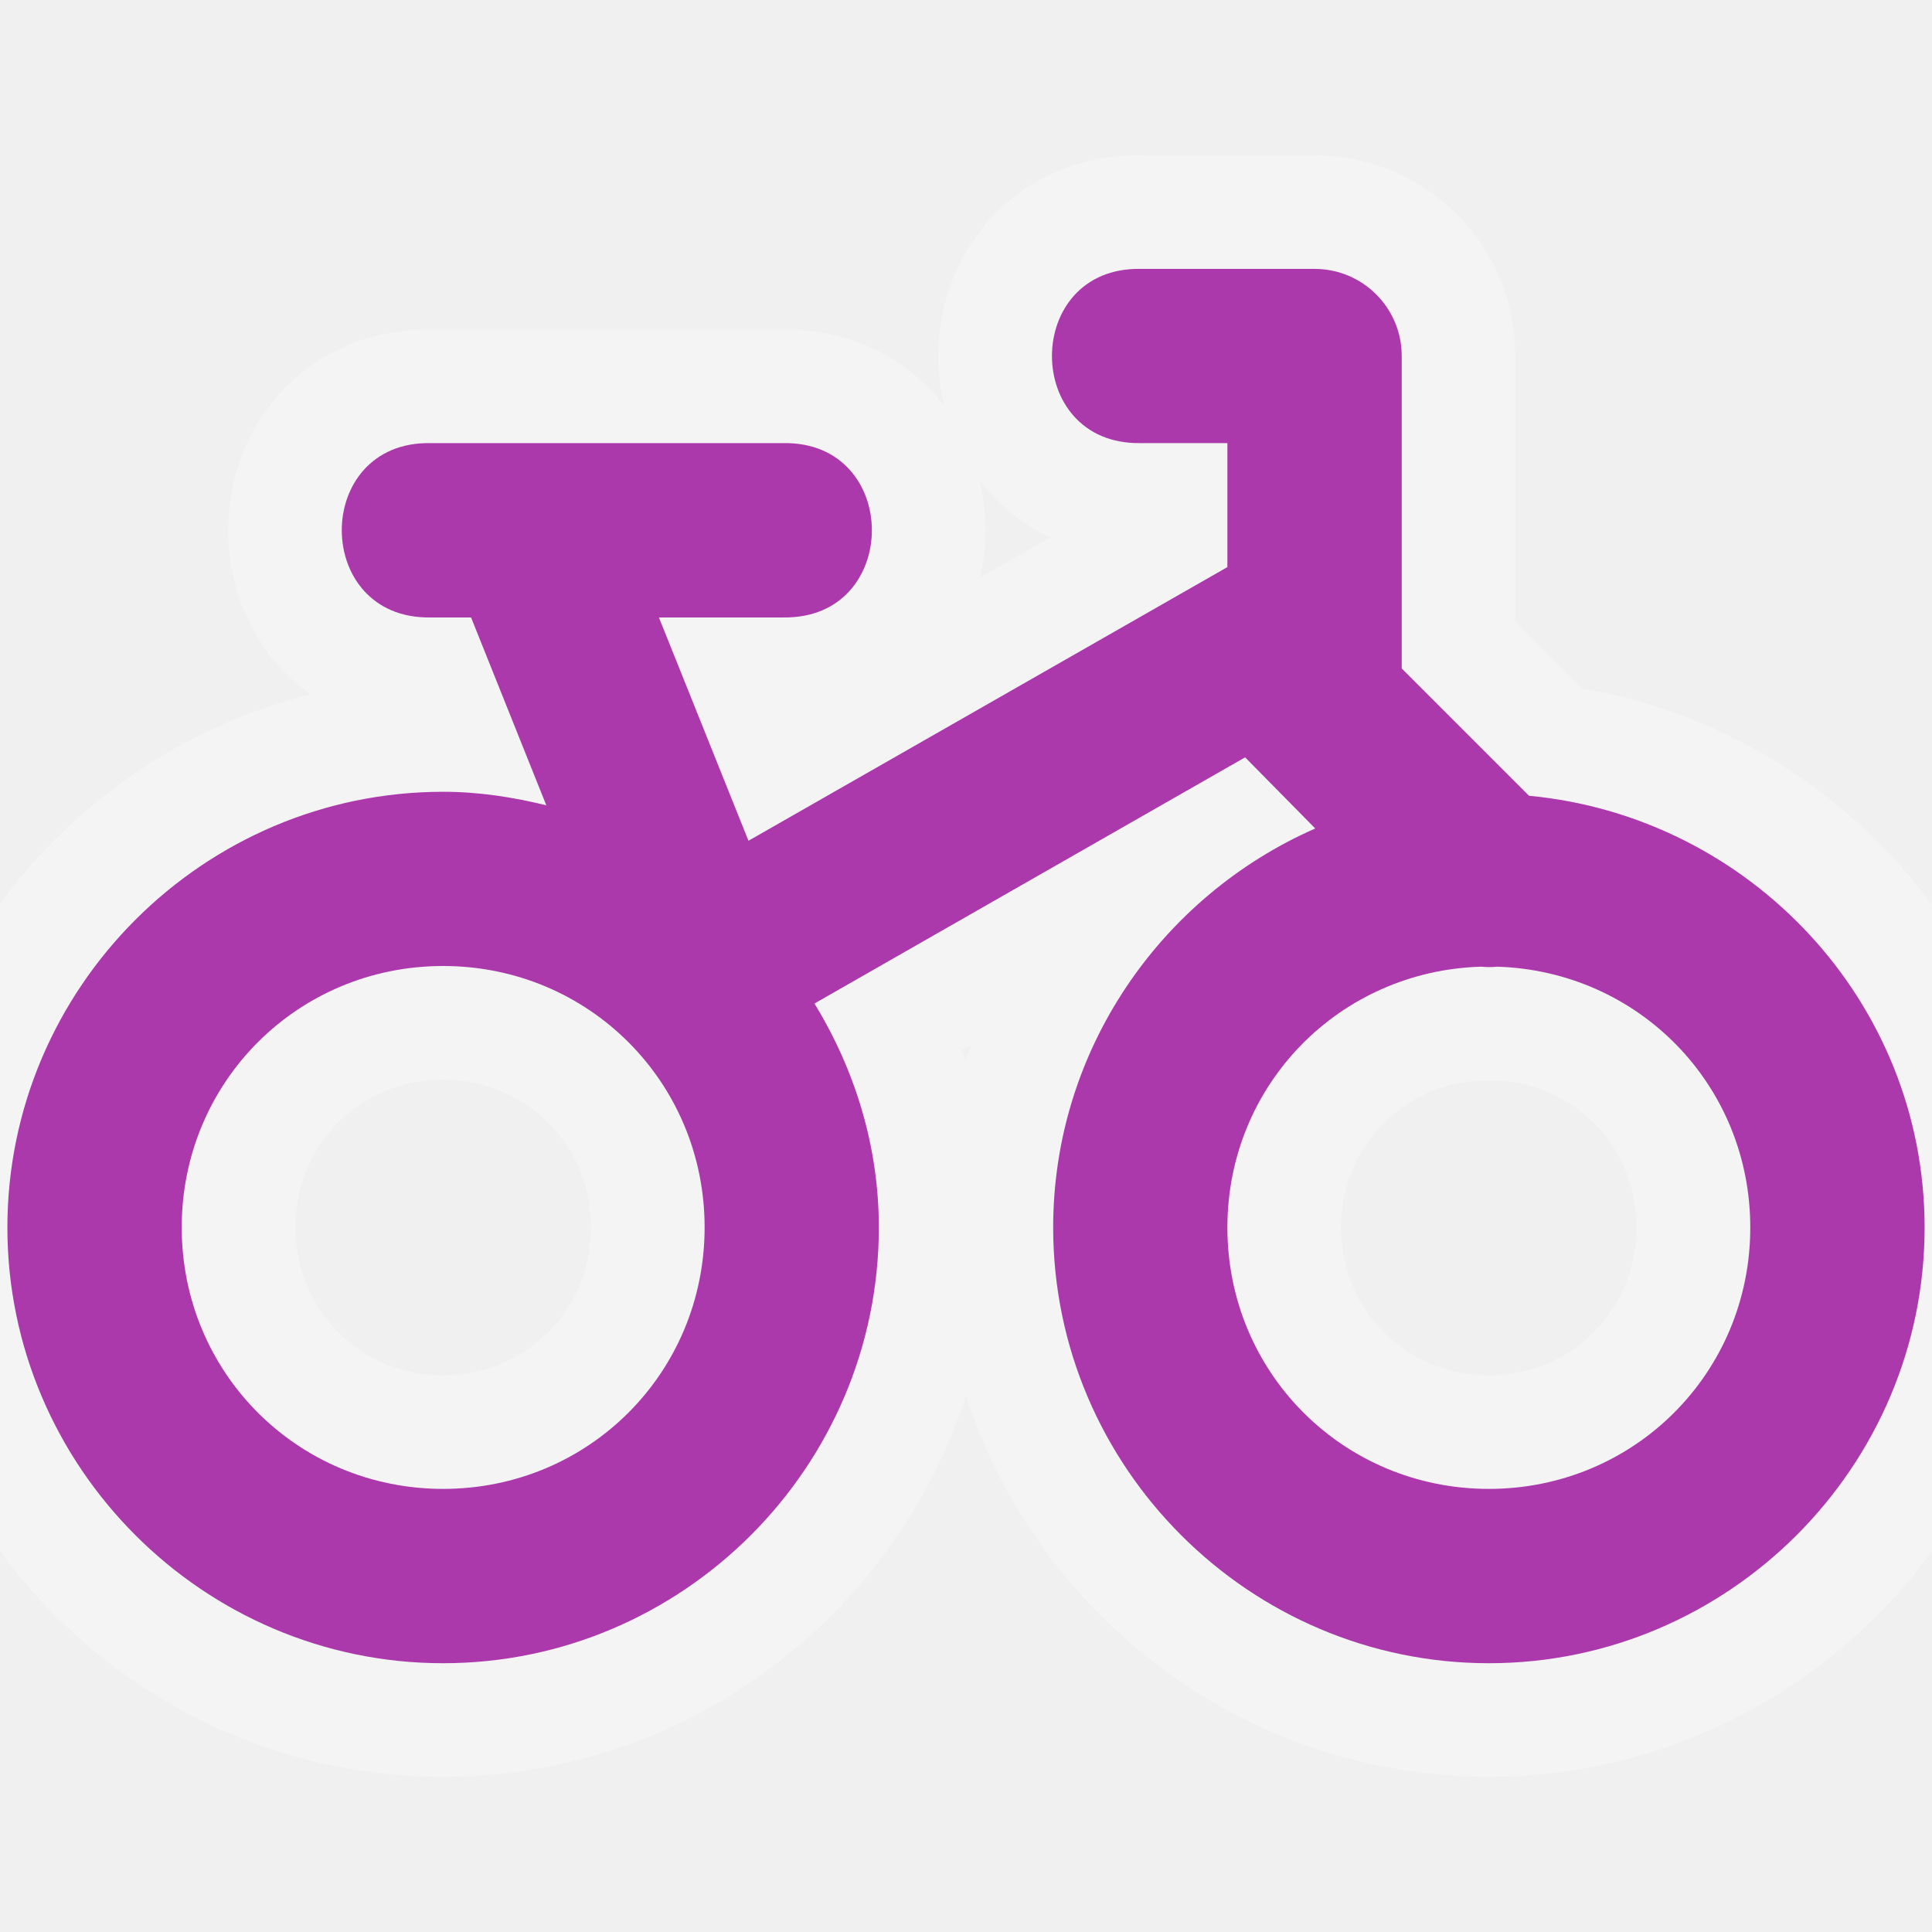
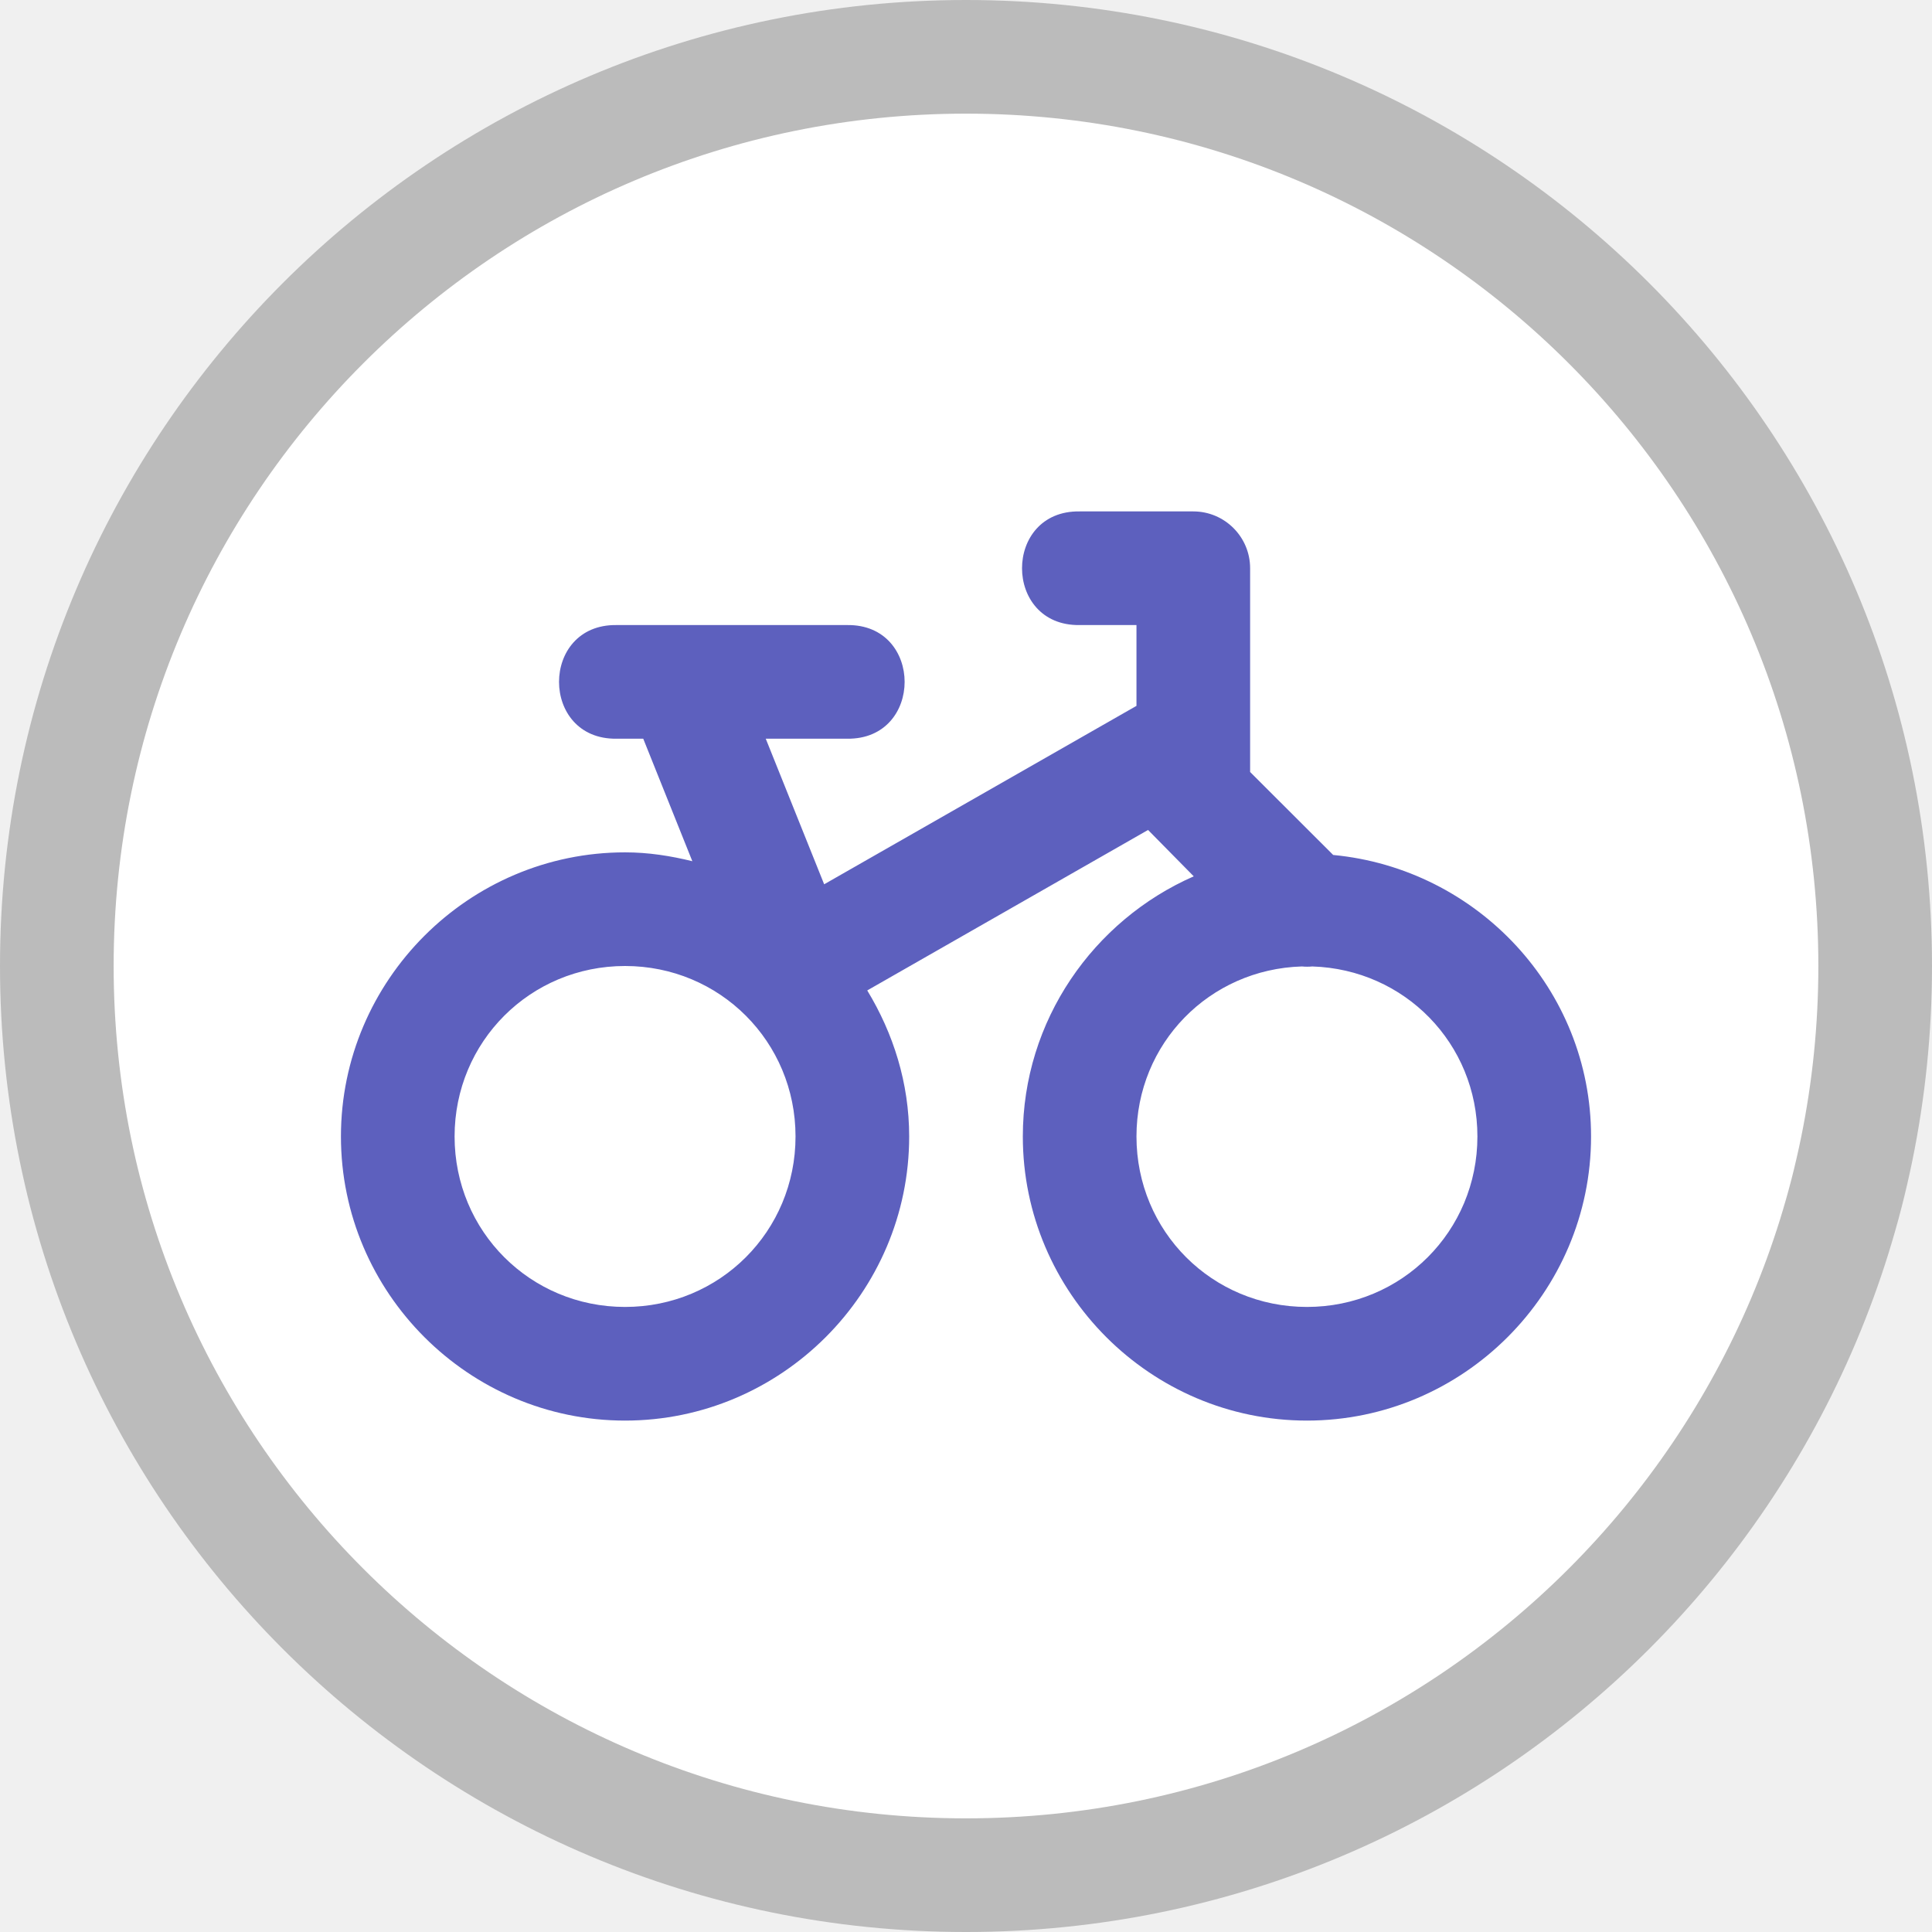
<svg xmlns="http://www.w3.org/2000/svg" viewBox="0 0 17 17" height="17" width="17">
  <rect fill="none" x="0" y="0" width="17" height="17" />
-   <path fill="rgba(255,255,255,0.25)" d="M 10.034 2.366 C 8.997 2.35 8.997 3.914 10.034 3.899 L 10.8 3.899 L 10.8 4.99 L 6.586 7.398 L 5.798 5.433 L 6.894 5.433 C 7.931 5.448 7.931 3.884 6.894 3.899 L 3.785 3.899 C 2.748 3.884 2.748 5.447 3.785 5.433 L 4.145 5.433 L 4.807 7.086 C 4.514 7.014 4.213 6.967 3.899 6.967 C 1.791 6.967 0.065 8.692 0.065 10.801 C 0.065 12.909 1.791 14.635 3.899 14.635 C 6.008 14.635 7.733 12.909 7.733 10.801 C 7.733 10.078 7.519 9.408 7.167 8.83 L 10.956 6.664 L 11.573 7.29 C 10.22 7.884 9.267 9.235 9.267 10.801 C 9.267 12.909 10.992 14.635 13.101 14.635 C 15.209 14.635 16.935 12.909 16.935 10.801 C 16.935 8.813 15.396 7.185 13.454 7.002 L 12.334 5.882 L 12.334 3.132 C 12.334 2.709 11.991 2.366 11.567 2.366 L 10.034 2.366 Z M 3.899 8.5 C 5.179 8.5 6.2 9.521 6.2 10.8 C 6.2 12.08 5.179 13.101 3.899 13.101 C 2.62 13.101 1.599 12.08 1.599 10.8 C 1.599 9.521 2.62 8.5 3.899 8.5 Z M 13.032 8.506 L 13.035 8.506 C 13.081 8.511 13.127 8.511 13.173 8.506 C 14.418 8.544 15.401 9.546 15.401 10.801 C 15.401 12.08 14.38 13.101 13.101 13.101 C 11.821 13.101 10.8 12.08 10.8 10.801 C 10.8 9.545 11.786 8.543 13.032 8.506 L 13.032 8.506 Z" style="stroke-linejoin: round;" stroke="rgba(255,255,255,0.25)" stroke-width="2" />
-   <path d="M 10.034 2.366 C 8.997 2.35 8.997 3.914 10.034 3.899 L 10.8 3.899 L 10.8 4.99 L 6.586 7.398 L 5.798 5.433 L 6.894 5.433 C 7.931 5.448 7.931 3.884 6.894 3.899 L 3.785 3.899 C 2.748 3.884 2.748 5.447 3.785 5.433 L 4.145 5.433 L 4.807 7.086 C 4.514 7.014 4.213 6.967 3.899 6.967 C 1.791 6.967 0.065 8.692 0.065 10.801 C 0.065 12.909 1.791 14.635 3.899 14.635 C 6.008 14.635 7.733 12.909 7.733 10.801 C 7.733 10.078 7.519 9.408 7.167 8.83 L 10.956 6.664 L 11.573 7.29 C 10.22 7.884 9.267 9.235 9.267 10.801 C 9.267 12.909 10.992 14.635 13.101 14.635 C 15.209 14.635 16.935 12.909 16.935 10.801 C 16.935 8.813 15.396 7.185 13.454 7.002 L 12.334 5.882 L 12.334 3.132 C 12.334 2.709 11.991 2.366 11.567 2.366 L 10.034 2.366 Z M 3.899 8.5 C 5.179 8.5 6.2 9.521 6.2 10.8 C 6.2 12.08 5.179 13.101 3.899 13.101 C 2.62 13.101 1.599 12.08 1.599 10.8 C 1.599 9.521 2.62 8.5 3.899 8.5 Z M 13.032 8.506 L 13.035 8.506 C 13.081 8.511 13.127 8.511 13.173 8.506 C 14.418 8.544 15.401 9.546 15.401 10.801 C 15.401 12.08 14.38 13.101 13.101 13.101 C 11.821 13.101 10.8 12.08 10.8 10.801 C 10.8 9.545 11.786 8.543 13.032 8.506 L 13.032 8.506 Z" fill="#ac39ac" style="" />
+   <rect x="1" y="1" rx="7.5" ry="7.5" width="15" height="15" stroke="#bbb" style="stroke-linejoin:round;stroke-miterlimit:4;" fill="#bbb" stroke-width="2" />
+   <rect x="1" y="1" width="15" height="15" rx="7.5" ry="7.5" fill="#fff" />
+   <path fill="#5d60be" transform="translate(3 3)" d="  M6.5,1.5c-0.676-0.01-0.676,1.01,0,1H7V3.211L4.252,4.781L3.738,3.5h0.715c0.676,0.01,0.676-1.01,0-1H2.426  c-0.676-0.01-0.676,1.01,0,1h0.234l0.432,1.078C2.901,4.531,2.705,4.5,2.5,4.5c-1.375,0-2.5,1.125-2.5,2.5  s1.125,2.5,2.5,2.5S5,8.375,5,7c0-0.471-0.14-0.908-0.369-1.285l2.471-1.412L7.504,4.711  C6.622,5.098,6,5.979,6,7c0,1.375,1.125,2.5,2.5,2.5s2.5-1.125,2.5-2.5c0-1.296-1.003-2.357-2.269-2.477L8,3.793V2  c0-0.276-0.224-0.5-0.5-0.5H6.5z M2.5,5.5C3.334,5.5,4,6.166,4,7S3.334,8.5,2.5,8.5S1,7.834,1,7S1.666,5.5,2.5,5.5z   M8.455,5.504h0.002c0.03,0.003,0.06,0.003,0.09,0C9.359,5.529,10,6.182,10,7c0,0.834-0.666,1.5-1.5,1.5  S7,7.835,7,7C7,6.181,7.642,5.528,8.455,5.504L8.455,5.504z" />
</svg>
